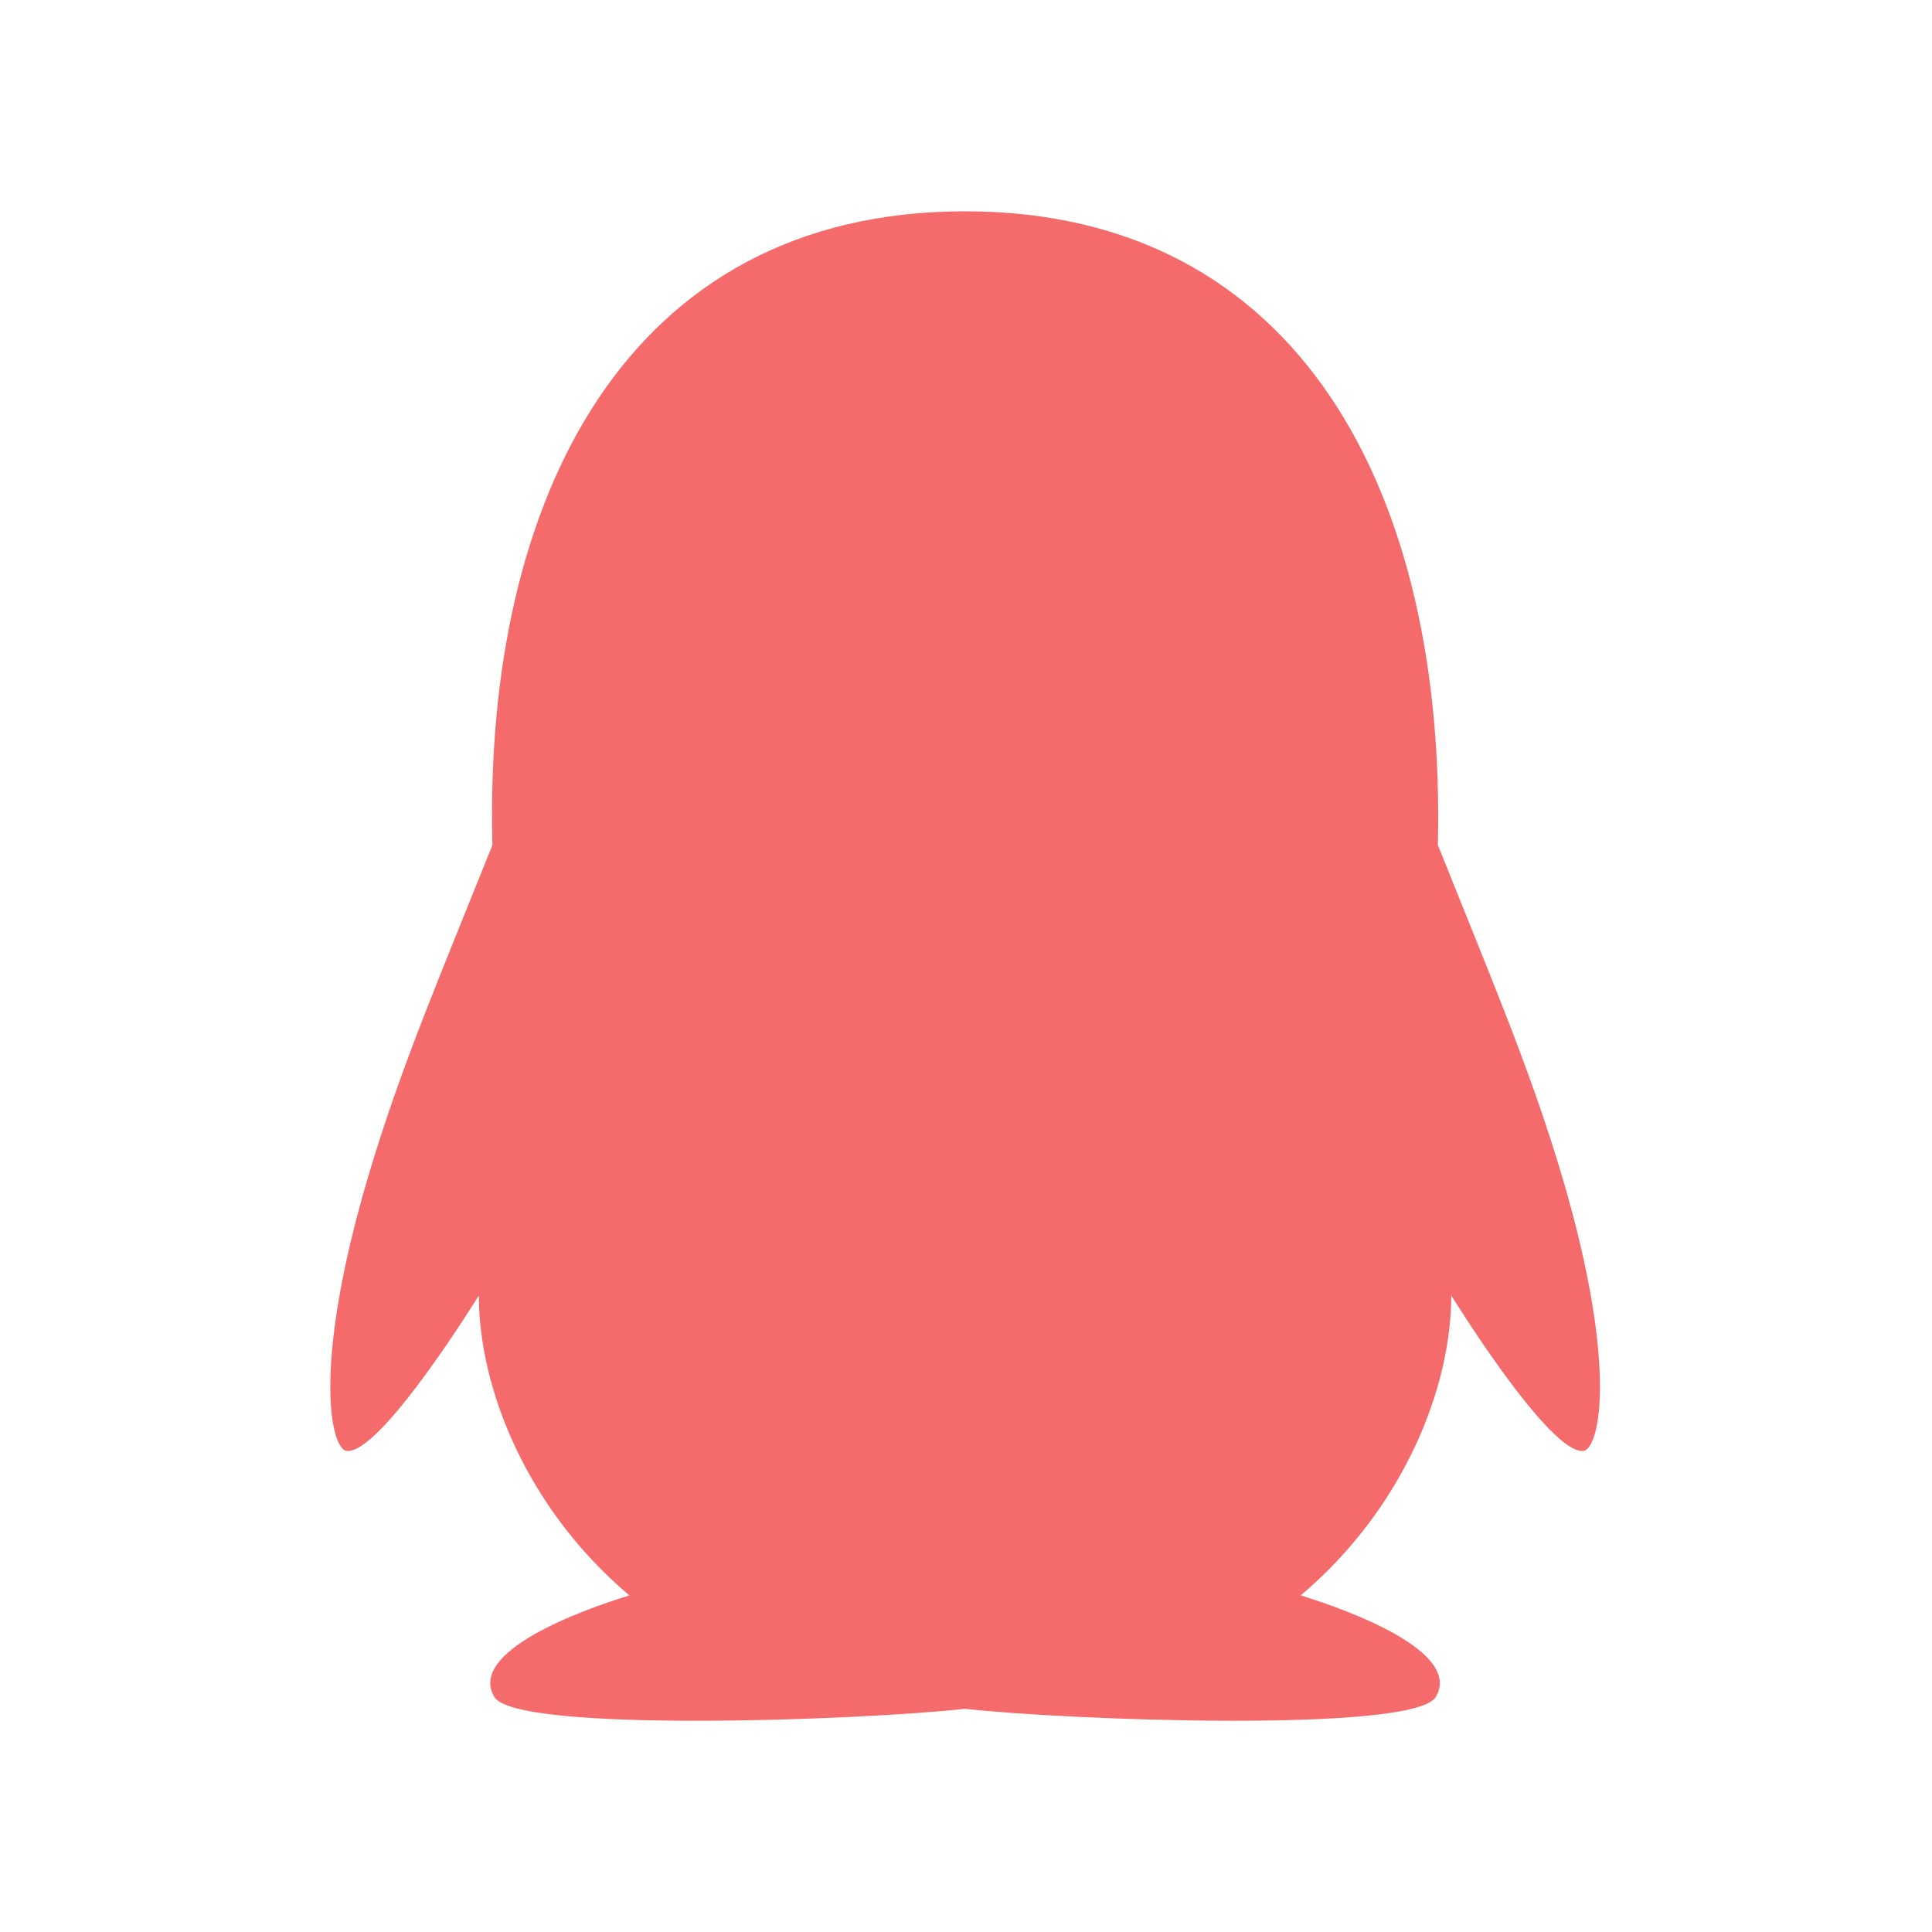
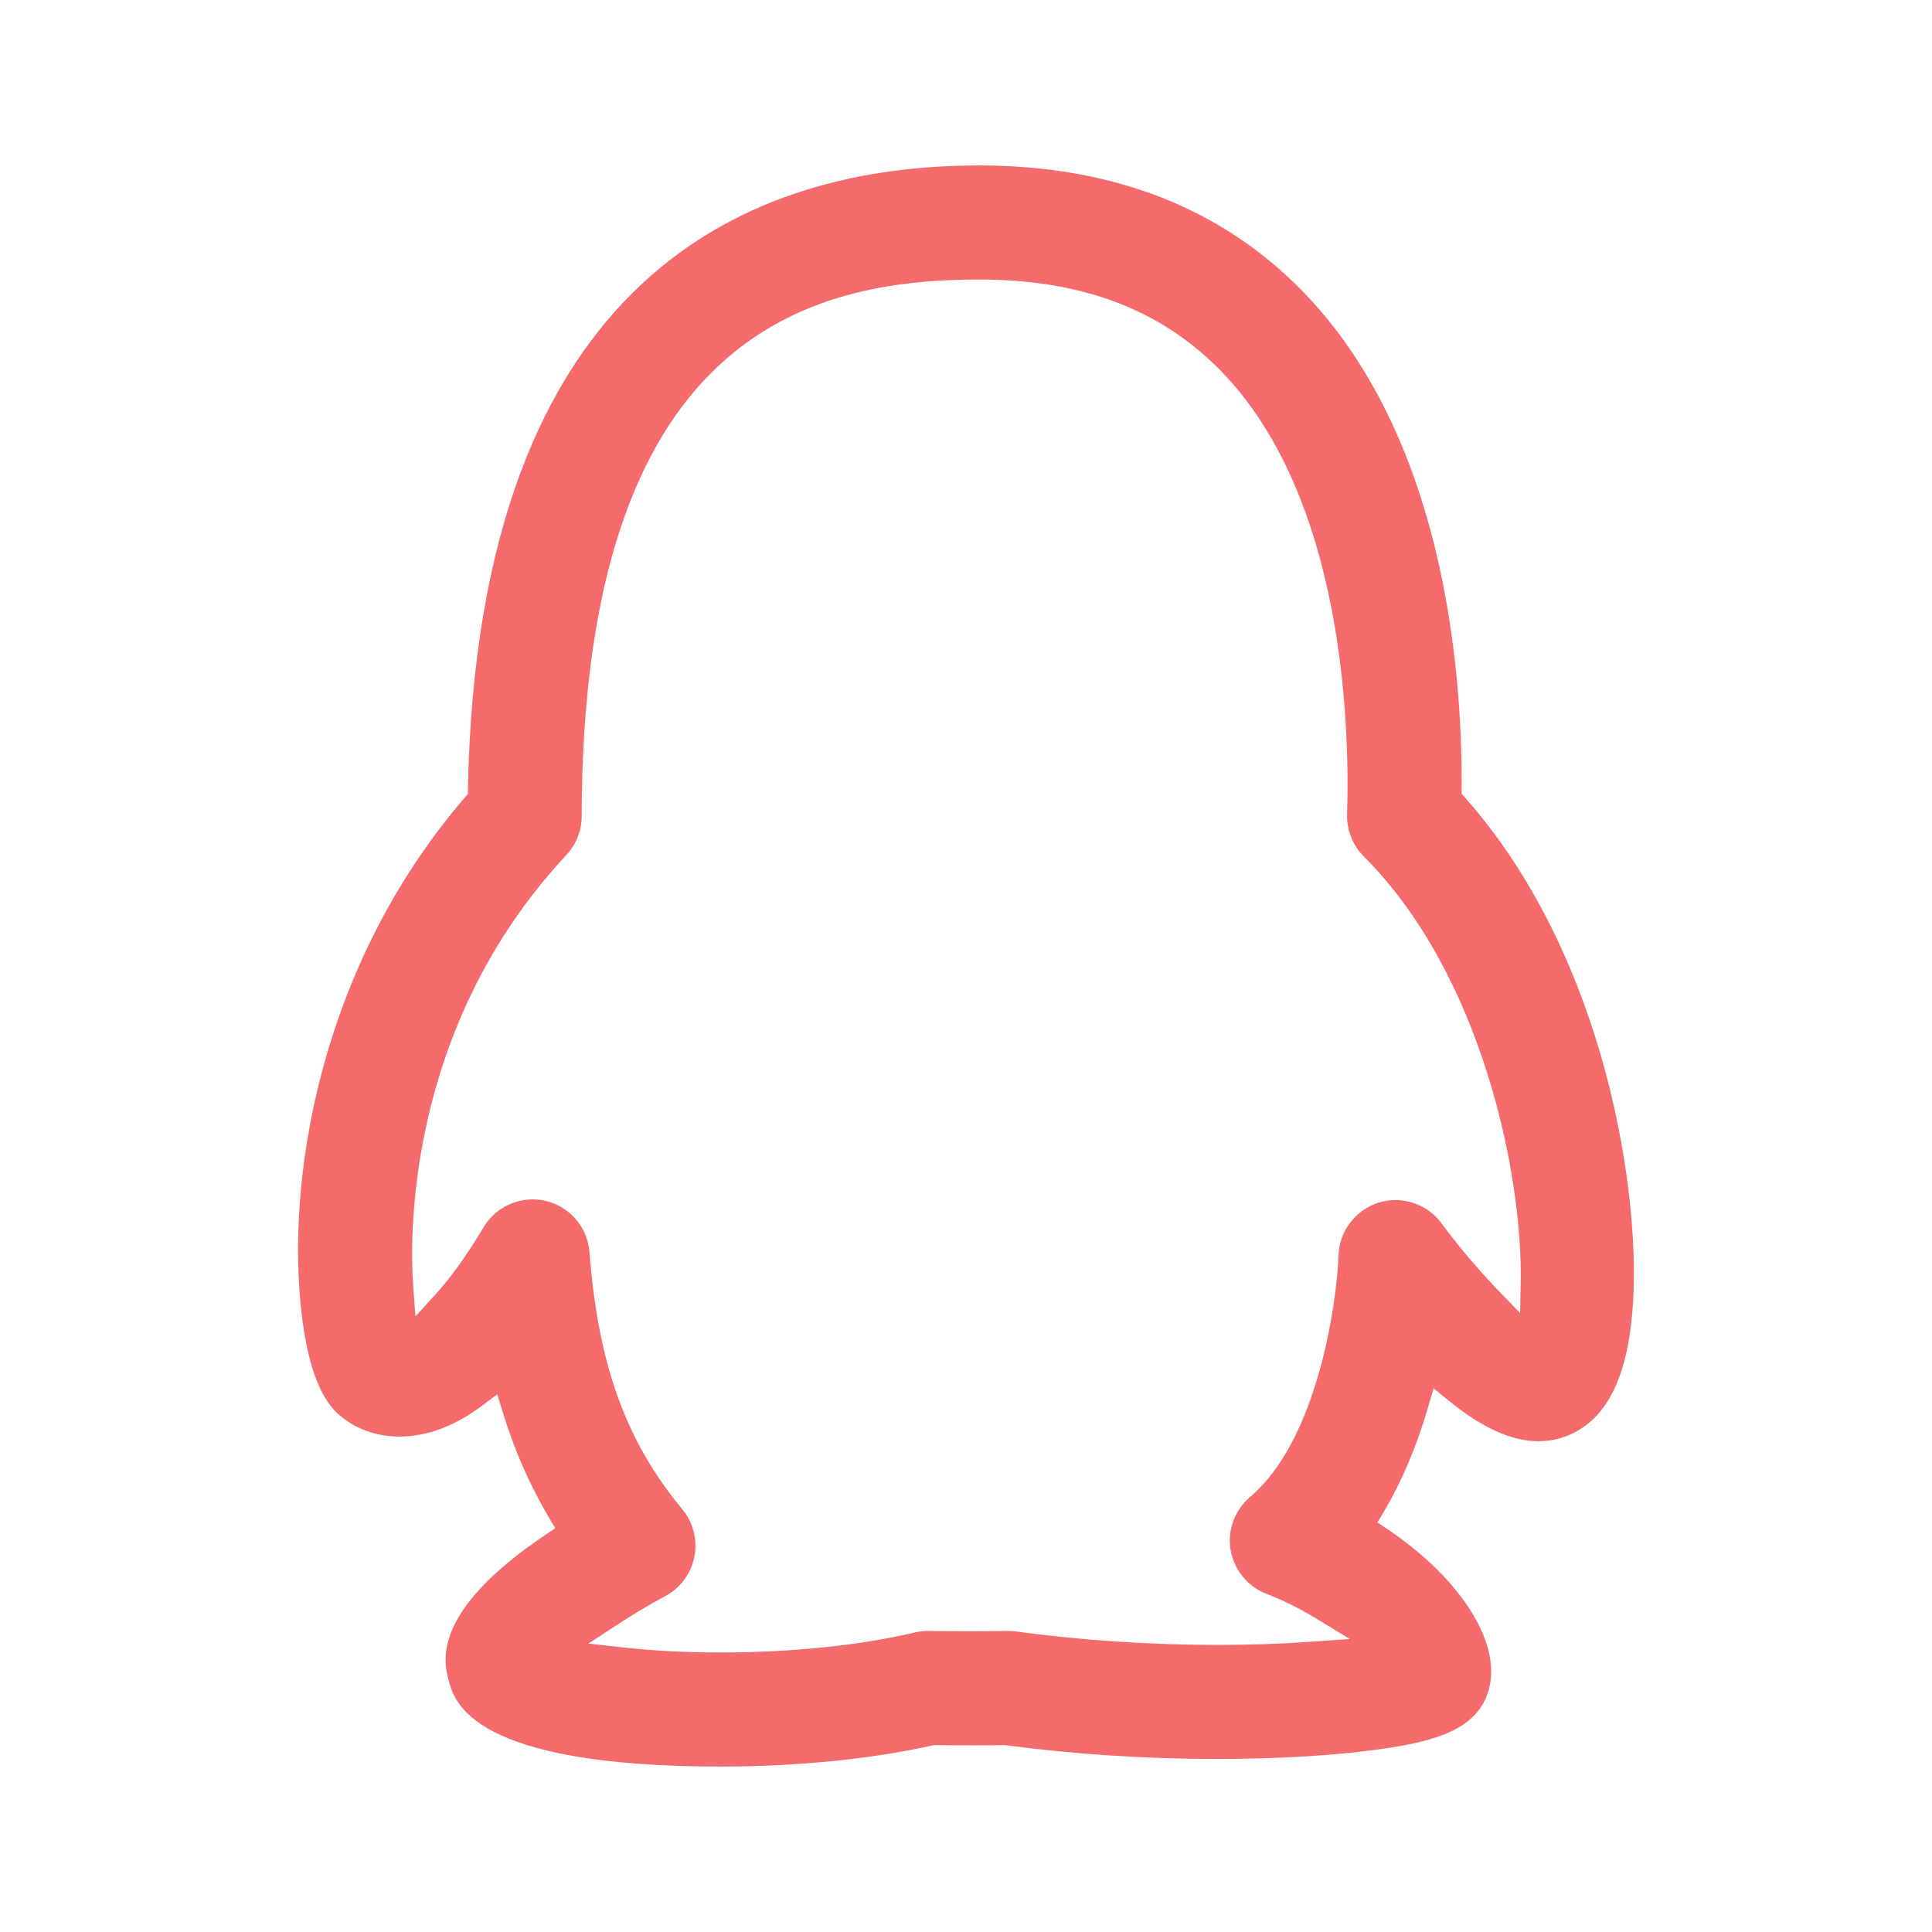
- <svg xmlns="http://www.w3.org/2000/svg" t="1644396464949" class="icon" viewBox="0 0 1024 1024" version="1.1" p-id="2865" width="200" height="200">
+ <svg xmlns="http://www.w3.org/2000/svg" t="1644805312695" class="icon" viewBox="0 0 1024 1024" version="1.1" p-id="3364" width="200" height="200">
  <defs>
    <style type="text/css" />
  </defs>
-   <path d="M824.8 613.2c-16-51.4-34.4-94.6-62.7-165.3C766.5 262.2 689.3 112 511.5 112 331.7 112 256.2 265.2 261 447.9c-28.4 70.8-46.7 113.7-62.7 165.3-34 109.5-23 154.8-14.6 155.8 18 2.2 70.1-82.4 70.1-82.4 0 49 25.2 112.9 79.8 159-26.4 8.1-85.7 29.9-71.6 53.8 11.4 19.3 196.2 12.3 249.5 6.3 53.3 6 238.1 13 249.5-6.3 14.1-23.8-45.3-45.7-71.6-53.8 54.6-46.2 79.8-110.1 79.8-159 0 0 52.1 84.6 70.1 82.4 8.5-1.1 19.5-46.4-14.5-155.8z" p-id="2866" fill="#f56a6a" />
+   <path d="M382.035 936.312c-132.221 0-141.234-34.324-144.199-45.602-2.606-9.924-9.513-36.252 51.054-77.074l5.4-3.642-3.312-5.605c-10.305-17.429-18.329-35.735-24.53-55.975l-2.88-9.395-7.87 5.895c-14.585 10.954-29.35 16.496-43.877 16.496-11.119 0-21.356-3.284-29.613-9.513-5.161-3.893-18.88-14.226-23.142-63.437-6.265-72.106 13.378-179.784 87.284-265.758l1.622-1.889 0.046-2.486c5.172-273.27 150.183-330.634 270.919-330.634 70.862 0 128.691 22.579 171.881 67.116 73.82 76.102 84.256 197.618 83.892 263.279l-0.011 2.645 1.753 1.975c75.146 84.637 94.236 213.015 88.615 274.061-2.761 30.101-11.278 49.664-26.04 59.792a41.732 41.732 0 0 1-23.677 7.324c-14.146 0-30.033-7.221-47.428-21.459l-8.086-6.617-2.924 10.031c-6.089 20.895-13.992 39.554-23.49 55.464l-3.34 5.599 5.406 3.659c36.514 24.645 57.915 56.255 54.513 80.541-3.66 26.117-31.172 32.139-59.026 36.059-23.524 3.312-53.99 5.127-85.843 5.127-37.465 0-76.165-2.515-111.905-7.272l-0.507-0.068-0.523 0.011c-5.435 0.091-11.267 0.124-16.781 0.124-7.904 0-15.154-0.073-19.603-0.124l-0.808-0.011-0.786 0.17c-32.292 7.227-72.135 11.193-112.183 11.193z m-99.705-300.611c5.411 0 10.748 1.474 15.432 4.262a30.272 30.272 0 0 1 14.67 23.666c4.557 59.503 19.284 100.28 49.22 136.328a30.29 30.29 0 0 1-9.03 46 347.266 347.266 0 0 0-24.628 14.64l-16.165 10.527 19.176 2.123c15.619 1.73 32.787 2.601 51.025 2.601 37.561 0 74.036-3.761 102.698-10.584a32.367 32.367 0 0 1 7.295-0.826c0.336 0.022 11.727 0.171 23.073 0.171 6.186 0 12.798-0.044 18.727-0.159l0.695-0.011c1.36 0 2.72 0.096 4.063 0.278 33.868 4.654 70.713 7.113 106.533 7.113 17.219 0 33.602-0.535 48.692-1.598l21.594-1.537-18.487-11.255a162.549 162.549 0 0 0-25.897-12.763 30.369 30.369 0 0 1-18.778-23.217 30.33 30.33 0 0 1 10.339-28.036c35.735-30.147 45.961-102.75 46.877-128.179a30.319 30.319 0 0 1 21.322-27.831 30.363 30.363 0 0 1 8.911-1.344c9.577 0 18.669 4.598 24.343 12.314a364.052 364.052 0 0 0 30.085 35.564l11.579 12.006 0.307-16.677c1.019-56.136-20.292-162.47-83.175-225.353a30.346 30.346 0 0 1-8.842-22.289c1.474-48.418-2.055-168.21-66.594-234.73-31.814-32.81-73.842-48.76-128.469-48.76-90.248 0-210.256 29.487-210.615 284.445a30.136 30.136 0 0 1-8.136 20.594c-86.561 92.683-82.805 206.654-81.172 228.549l1.189 15.978 10.795-11.836c8.074-8.853 16.598-20.763 25.327-35.415a30.437 30.437 0 0 1 26.022-14.76z" fill="#f56a6a" p-id="3365" />
</svg>
